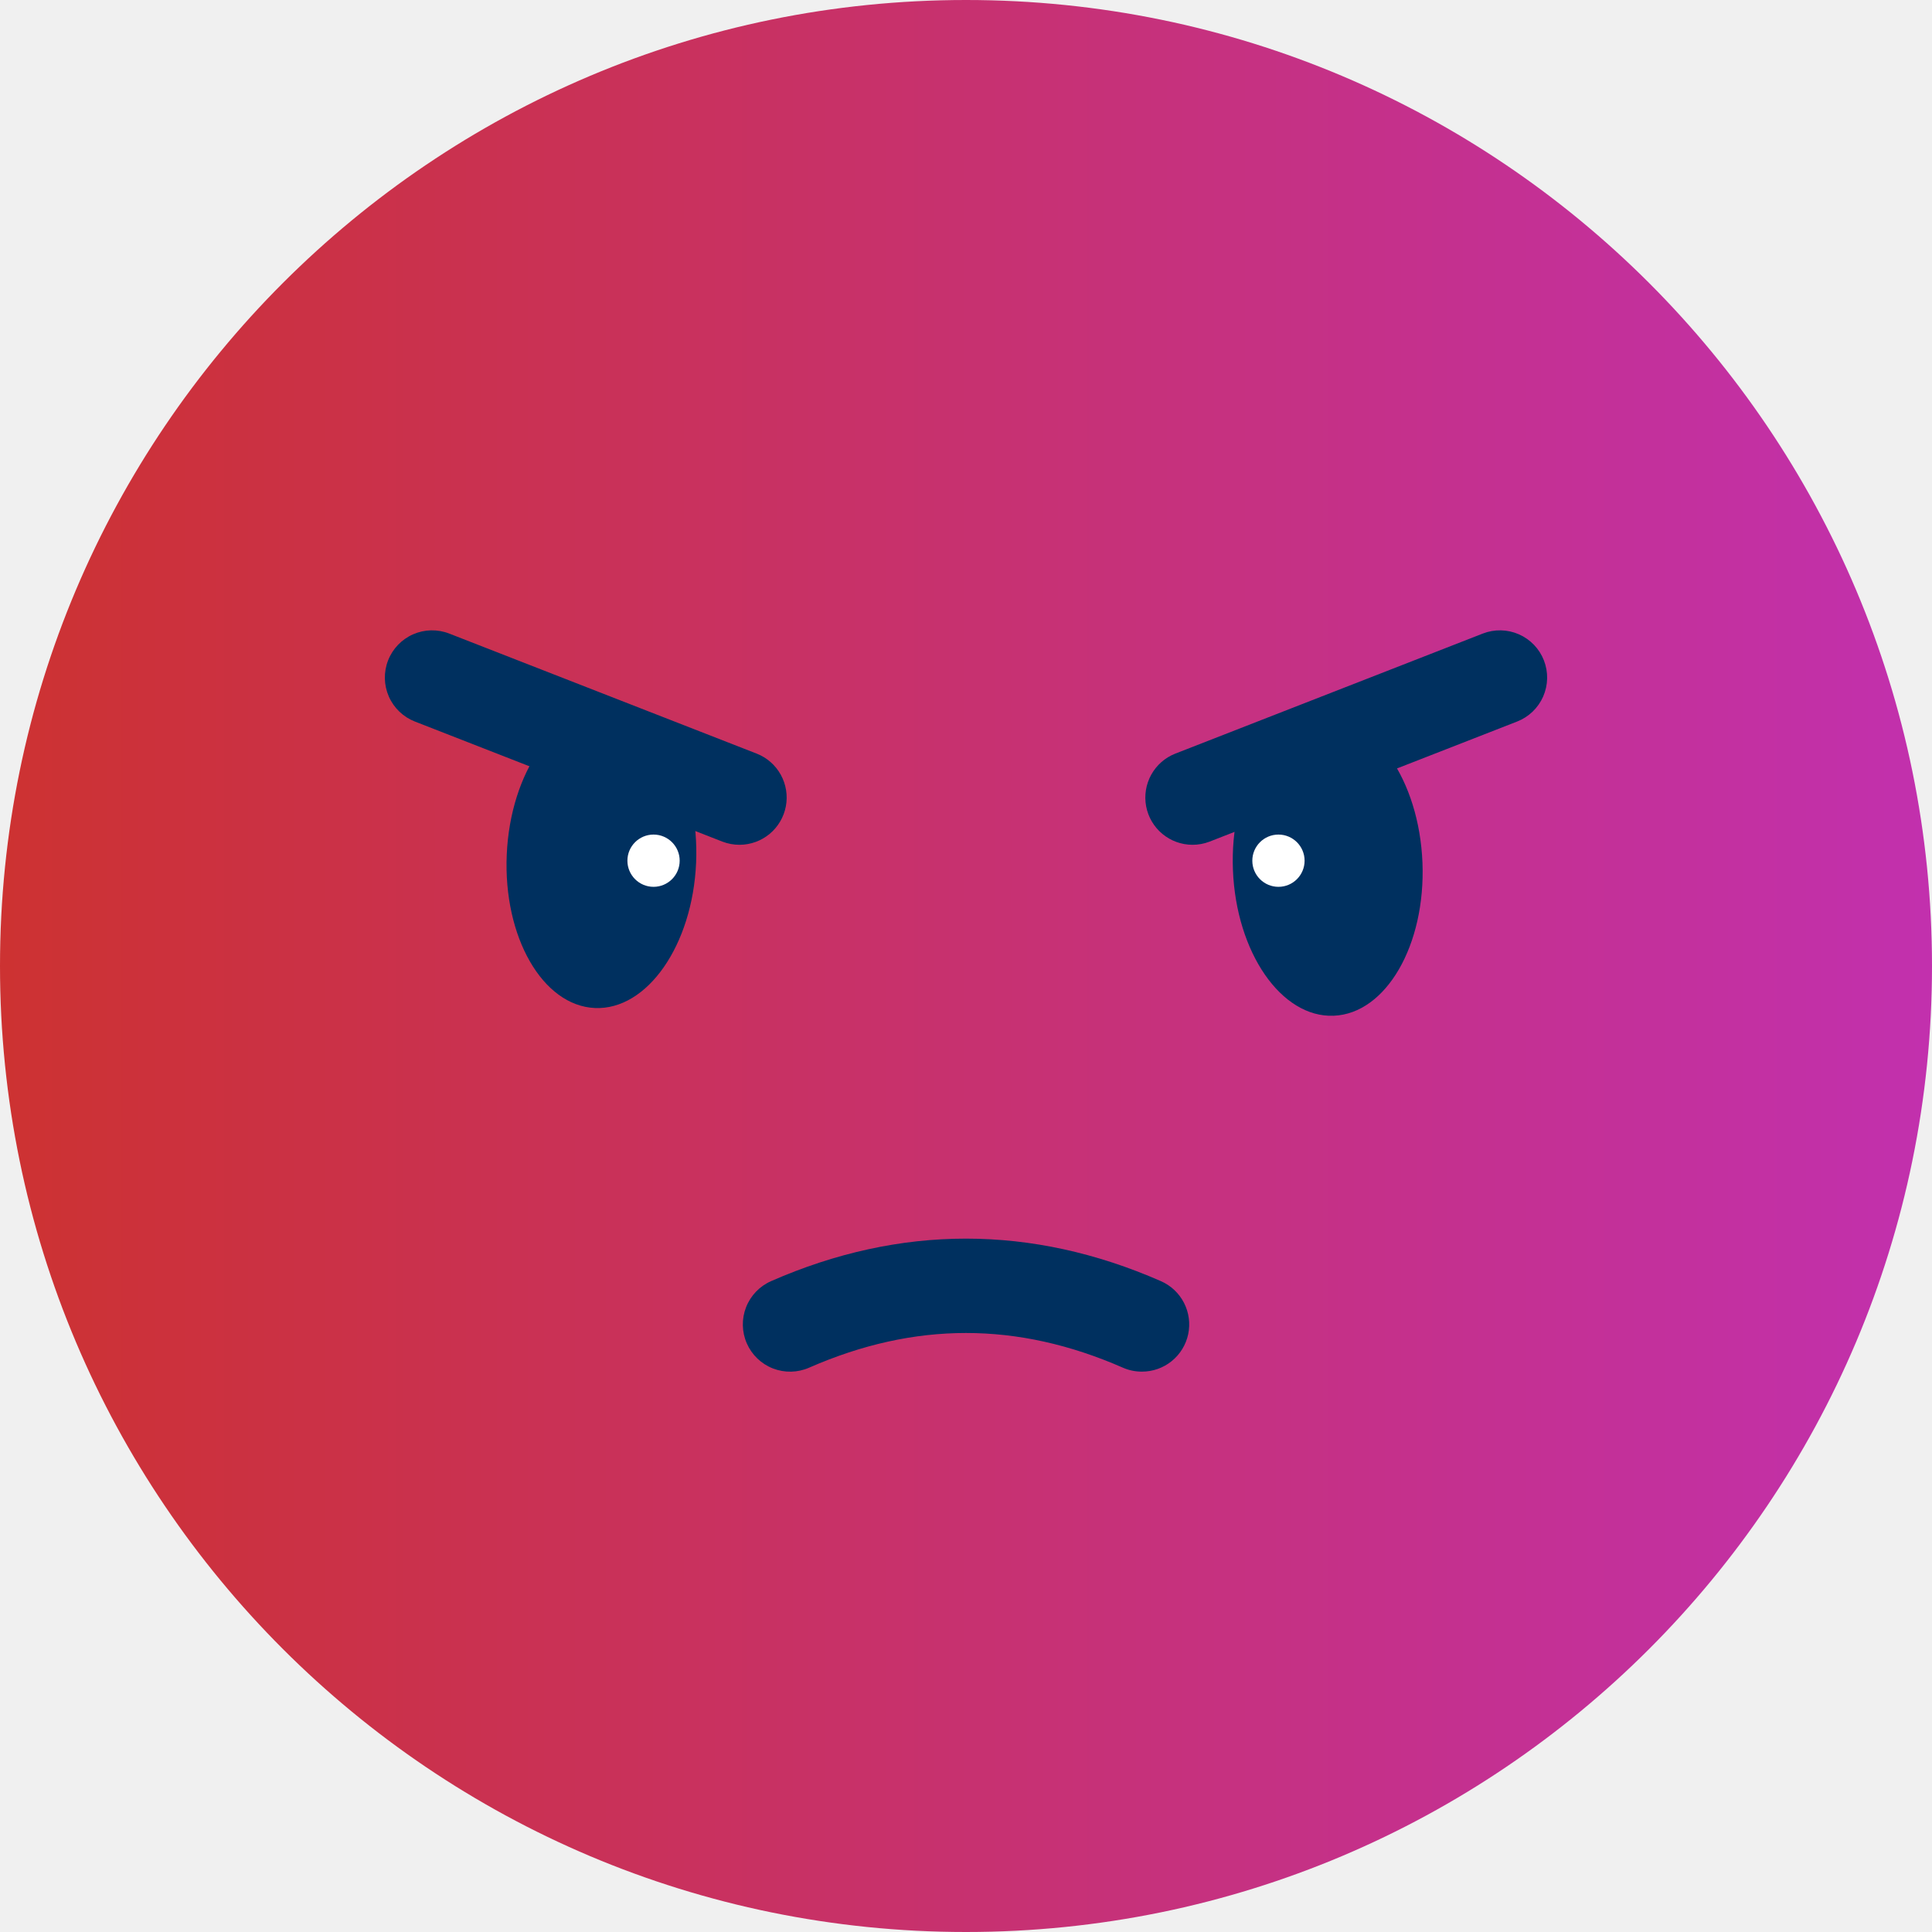
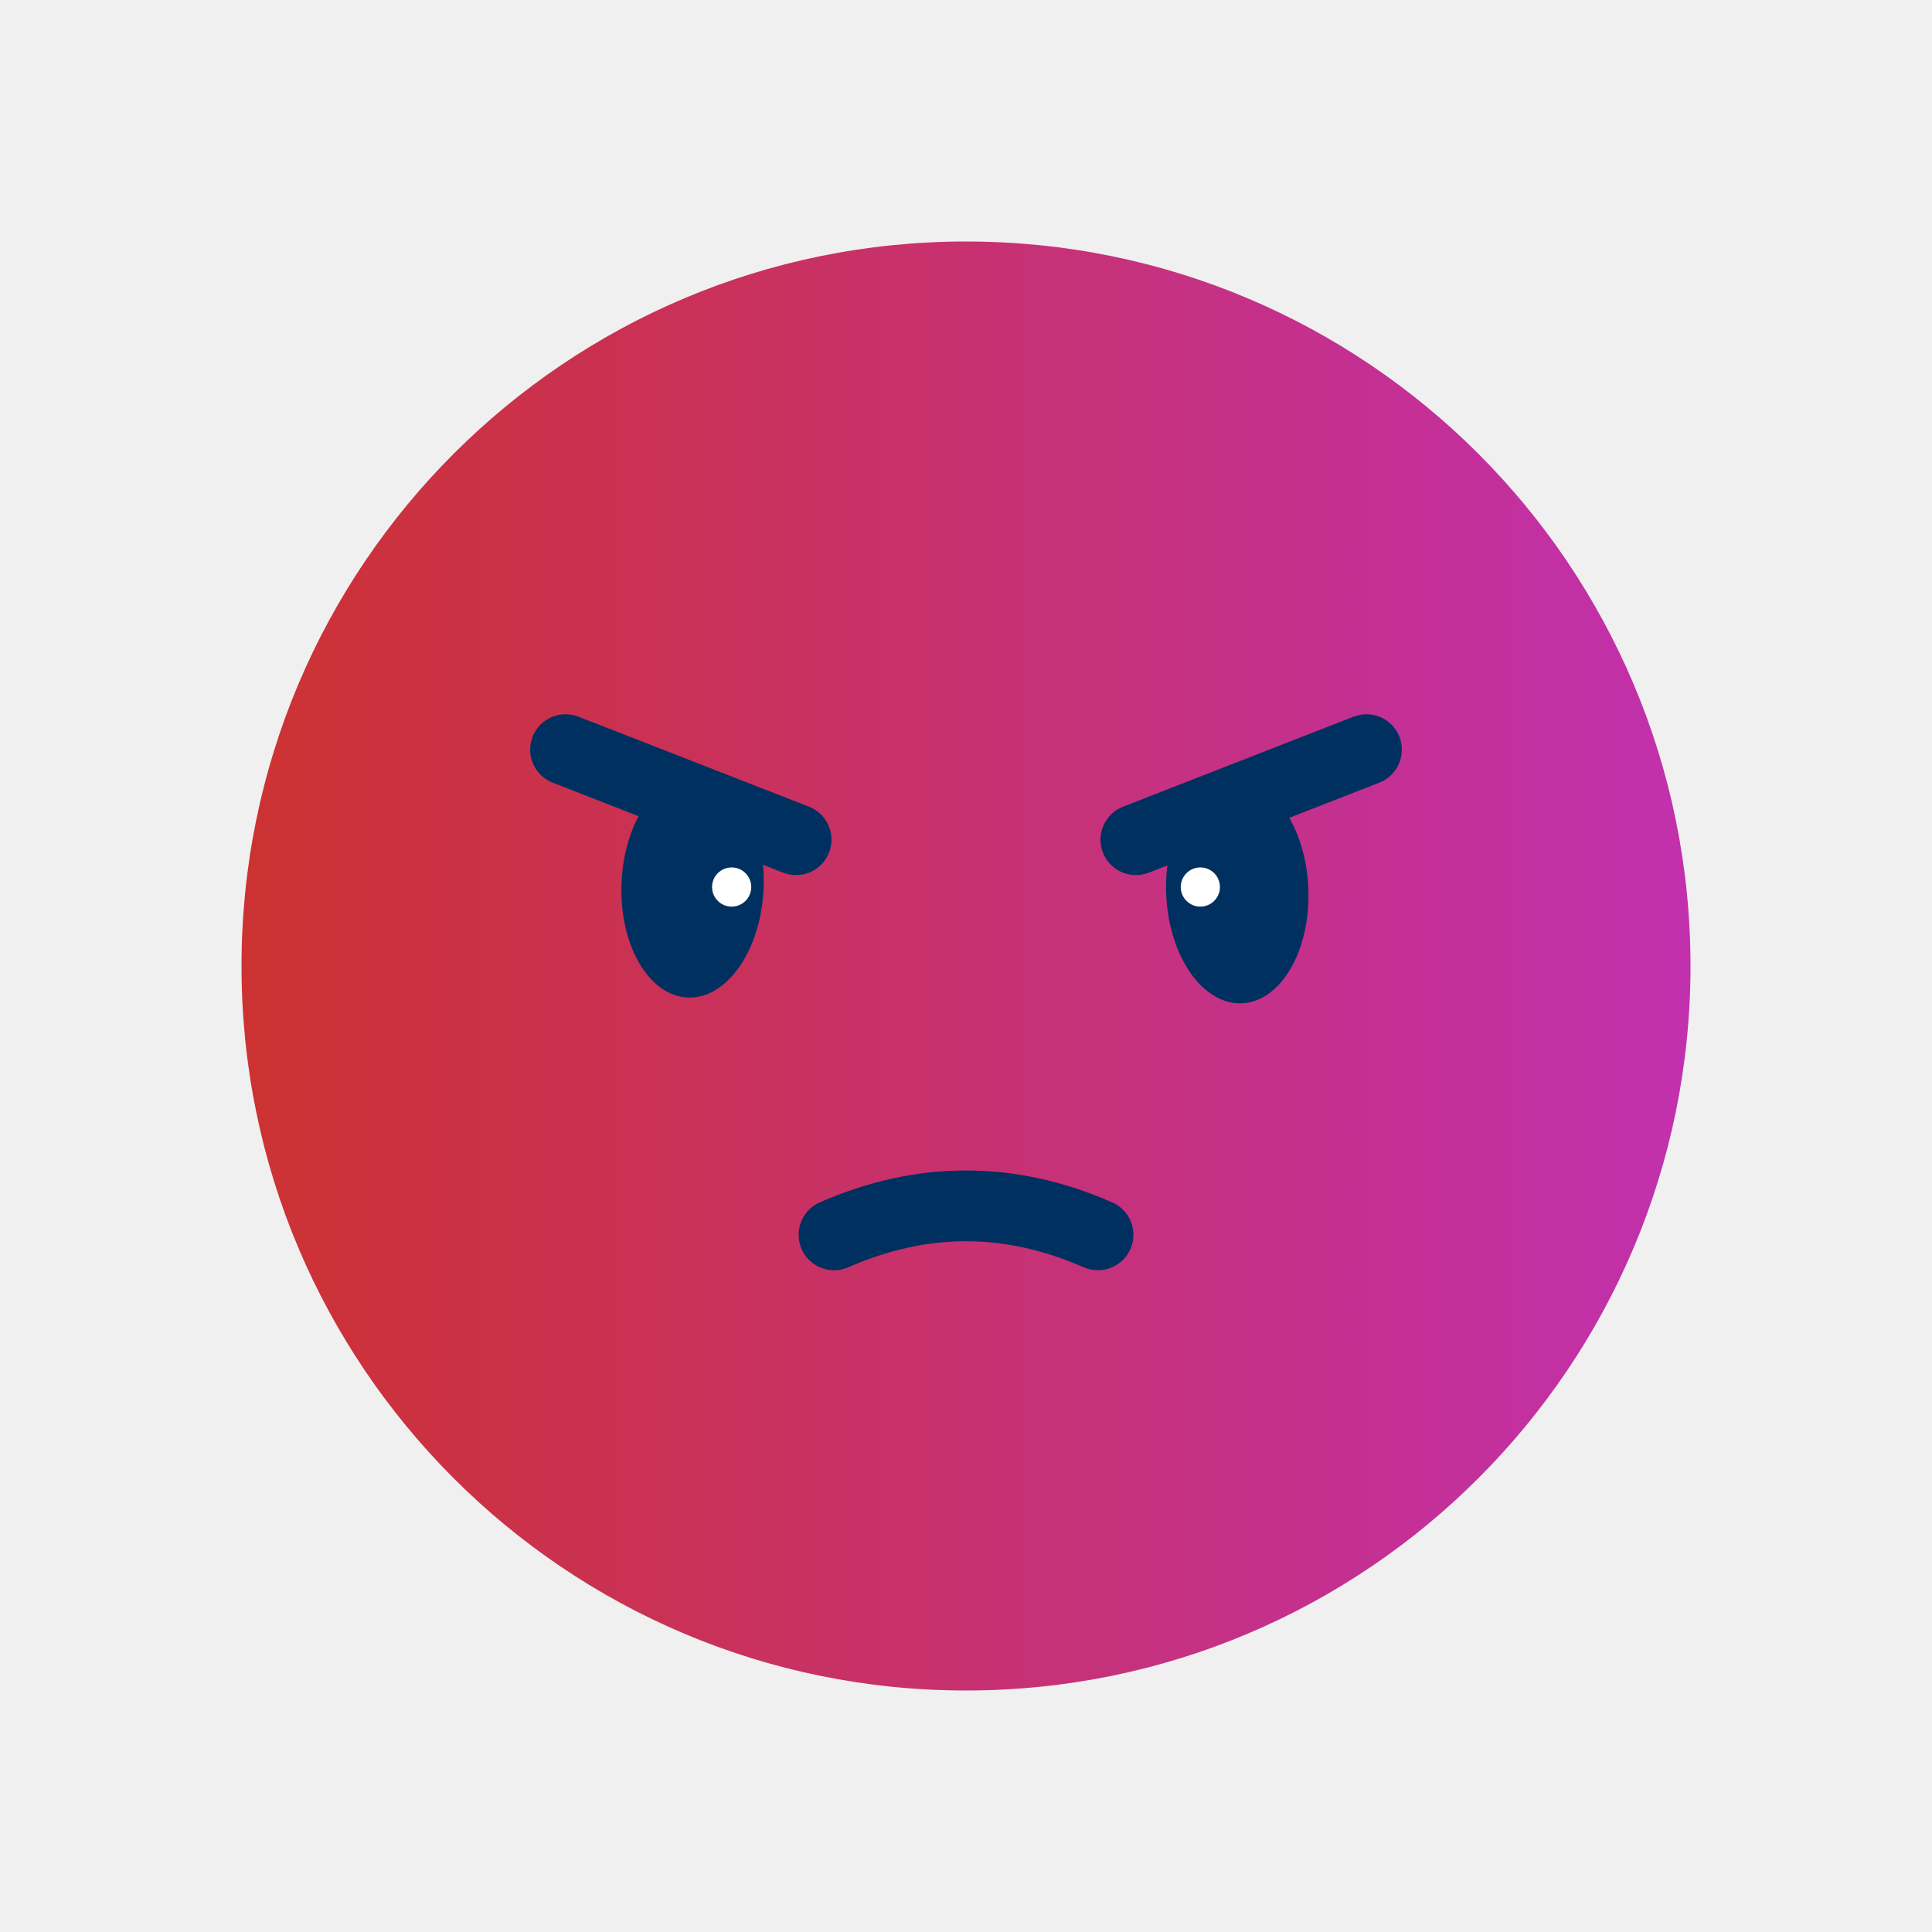
- <svg xmlns="http://www.w3.org/2000/svg" width="150" height="150" viewBox="0 0 150 150" fill="none">
-   <g clip-path="url(#clip0_1_49)">
-     <path d="M75 150C116.421 150 150 116.421 150 75C150 33.579 116.421 0 75 0C33.579 0 0 33.579 0 75C0 116.421 33.579 150 75 150Z" fill="url(#paint0_linear_1_49)" fill-opacity="0.8" />
-     <path d="M88.65 106.493C88.146 106.494 87.646 106.39 87.184 106.188C78.984 102.595 71.016 102.595 62.815 106.188C61.924 106.578 60.914 106.599 60.008 106.245C59.101 105.891 58.372 105.191 57.982 104.3C57.591 103.408 57.571 102.398 57.925 101.492C58.279 100.586 58.979 99.857 59.87 99.466C69.903 95.067 80.096 95.067 90.129 99.466C90.902 99.803 91.536 100.397 91.922 101.147C92.309 101.897 92.425 102.757 92.252 103.582C92.078 104.408 91.625 105.148 90.969 105.678C90.313 106.209 89.494 106.497 88.65 106.493Z" fill="#00305F" />
-     <path d="M54.045 66.996C54.324 60.597 51.26 55.266 47.2 55.089C43.141 54.911 39.624 59.955 39.344 66.354C39.065 72.753 42.129 78.085 46.189 78.262C50.248 78.439 53.765 73.395 54.045 66.996Z" fill="#00305F" />
-     <path d="M50.741 68.853C51.861 68.853 52.77 67.945 52.77 66.824C52.77 65.704 51.861 64.796 50.741 64.796C49.62 64.796 48.712 65.704 48.712 66.824C48.712 67.945 49.62 68.853 50.741 68.853Z" fill="white" />
-     <path d="M57.426 65.59C56.971 65.592 56.519 65.509 56.094 65.346L32.214 56.021C31.308 55.668 30.58 54.969 30.189 54.079C29.799 53.188 29.777 52.179 30.131 51.273C30.484 50.367 31.183 49.639 32.073 49.248C32.964 48.857 33.973 48.836 34.879 49.19L58.758 58.514C59.551 58.827 60.209 59.407 60.621 60.153C61.032 60.899 61.171 61.765 61.014 62.602C60.856 63.439 60.412 64.196 59.757 64.741C59.102 65.286 58.278 65.586 57.426 65.59Z" fill="#00305F" />
-     <path d="M103.546 78.862C107.609 78.699 110.695 73.375 110.439 66.97C110.182 60.565 106.681 55.504 102.618 55.666C98.555 55.829 95.468 61.153 95.725 67.558C95.981 73.963 99.482 79.024 103.546 78.862Z" fill="#00305F" />
-     <path d="M99.259 68.853C100.379 68.853 101.288 67.945 101.288 66.824C101.288 65.704 100.379 64.796 99.259 64.796C98.139 64.796 97.23 65.704 97.23 66.824C97.23 67.945 98.139 68.853 99.259 68.853Z" fill="white" />
-     <path d="M92.574 65.59C91.722 65.586 90.898 65.286 90.243 64.741C89.588 64.196 89.144 63.439 88.986 62.602C88.829 61.765 88.968 60.899 89.379 60.153C89.791 59.407 90.45 58.827 91.242 58.514L115.122 49.19C115.57 49.014 116.049 48.93 116.53 48.94C117.012 48.95 117.486 49.054 117.927 49.248C118.368 49.441 118.766 49.72 119.1 50.067C119.433 50.415 119.695 50.825 119.869 51.273C120.044 51.722 120.129 52.2 120.119 52.682C120.109 53.163 120.004 53.638 119.811 54.079C119.617 54.52 119.339 54.918 118.992 55.251C118.644 55.584 118.234 55.846 117.786 56.021L93.906 65.346C93.481 65.509 93.029 65.592 92.574 65.59Z" fill="#00305F" />
+ <svg xmlns="http://www.w3.org/2000/svg" width="200" height="200" viewBox="0 0 200 200" fill="none">
+   <g clip-path="url(#clip0_17_71)">
+     <path d="M100 175C141.421 175 175 141.421 175 100C175 58.579 141.421 25 100 25C58.579 25 25 58.579 25 100C25 141.421 58.579 175 100 175Z" fill="url(#paint0_linear_17_71)" fill-opacity="0.8" />
+     <path d="M113.65 131.493C113.146 131.494 112.646 131.39 112.184 131.188C103.984 127.595 96.016 127.595 87.815 131.188C86.924 131.578 85.914 131.599 85.007 131.245C84.101 130.891 83.372 130.191 82.982 129.3C82.591 128.408 82.571 127.398 82.925 126.492C83.279 125.586 83.979 124.857 84.87 124.466C94.903 120.067 105.096 120.067 115.129 124.466C115.902 124.804 116.536 125.397 116.922 126.147C117.309 126.897 117.425 127.757 117.252 128.582C117.078 129.408 116.625 130.148 115.969 130.678C115.313 131.209 114.494 131.497 113.65 131.493Z" fill="#00305F" />
+     <path d="M79.044 91.996C79.324 85.597 76.26 80.266 72.2 80.089C68.141 79.911 64.624 84.955 64.344 91.354C64.065 97.753 67.129 103.085 71.189 103.262C75.248 103.439 78.765 98.395 79.044 91.996Z" fill="#00305F" />
+     <path d="M75.741 93.853C76.861 93.853 77.77 92.945 77.77 91.824C77.77 90.704 76.861 89.796 75.741 89.796C74.621 89.796 73.712 90.704 73.712 91.824C73.712 92.945 74.621 93.853 75.741 93.853Z" fill="white" />
+     <path d="M82.426 90.59C81.971 90.592 81.519 90.509 81.094 90.346L57.214 81.021C56.309 80.668 55.58 79.969 55.189 79.079C54.798 78.188 54.778 77.179 55.131 76.273C55.484 75.367 56.183 74.639 57.073 74.248C57.964 73.857 58.973 73.836 59.879 74.189L83.758 83.514C84.551 83.827 85.209 84.407 85.621 85.153C86.032 85.899 86.171 86.765 86.014 87.602C85.856 88.439 85.412 89.196 84.757 89.741C84.102 90.286 83.278 90.586 82.426 90.59Z" fill="#00305F" />
+     <path d="M128.546 103.862C132.609 103.699 135.695 98.375 135.439 91.97C135.182 85.564 131.681 80.504 127.618 80.666C123.555 80.829 120.468 86.153 120.725 92.558C120.981 98.963 124.482 104.024 128.546 103.862Z" fill="#00305F" />
+     <path d="M124.259 93.853C125.379 93.853 126.288 92.945 126.288 91.824C126.288 90.704 125.379 89.796 124.259 89.796C123.139 89.796 122.23 90.704 122.23 91.824C122.23 92.945 123.139 93.853 124.259 93.853Z" fill="white" />
+     <path d="M117.574 90.59C116.722 90.586 115.898 90.286 115.243 89.741C114.588 89.196 114.144 88.439 113.986 87.602C113.829 86.765 113.968 85.899 114.379 85.153C114.791 84.407 115.449 83.827 116.242 83.514L140.122 74.189C140.57 74.014 141.049 73.93 141.53 73.94C142.012 73.95 142.486 74.055 142.927 74.248C143.368 74.442 143.766 74.72 144.1 75.067C144.433 75.415 144.695 75.825 144.869 76.273C145.044 76.722 145.129 77.2 145.119 77.682C145.109 78.163 145.004 78.638 144.811 79.079C144.617 79.519 144.339 79.918 143.992 80.251C143.644 80.585 143.234 80.846 142.786 81.021L118.906 90.346C118.481 90.509 118.029 90.592 117.574 90.59Z" fill="#00305F" />
  </g>
  <defs>
-     <linearGradient id="paint0_linear_1_49" x1="0" y1="75" x2="150" y2="75" gradientUnits="userSpaceOnUse">
+     <linearGradient id="paint0_linear_17_71" x1="25" y1="100" x2="175" y2="100" gradientUnits="userSpaceOnUse">
      <stop stop-color="#C40202" />
      <stop offset="1" stop-color="#B6009D" />
    </linearGradient>
-     <clipPath id="clip0_1_49">
-       <rect width="150" height="150" fill="white" />
+     <clipPath id="clip0_17_71">
+       <rect width="150" height="150" fill="white" transform="translate(25 25)" />
    </clipPath>
  </defs>
</svg>
